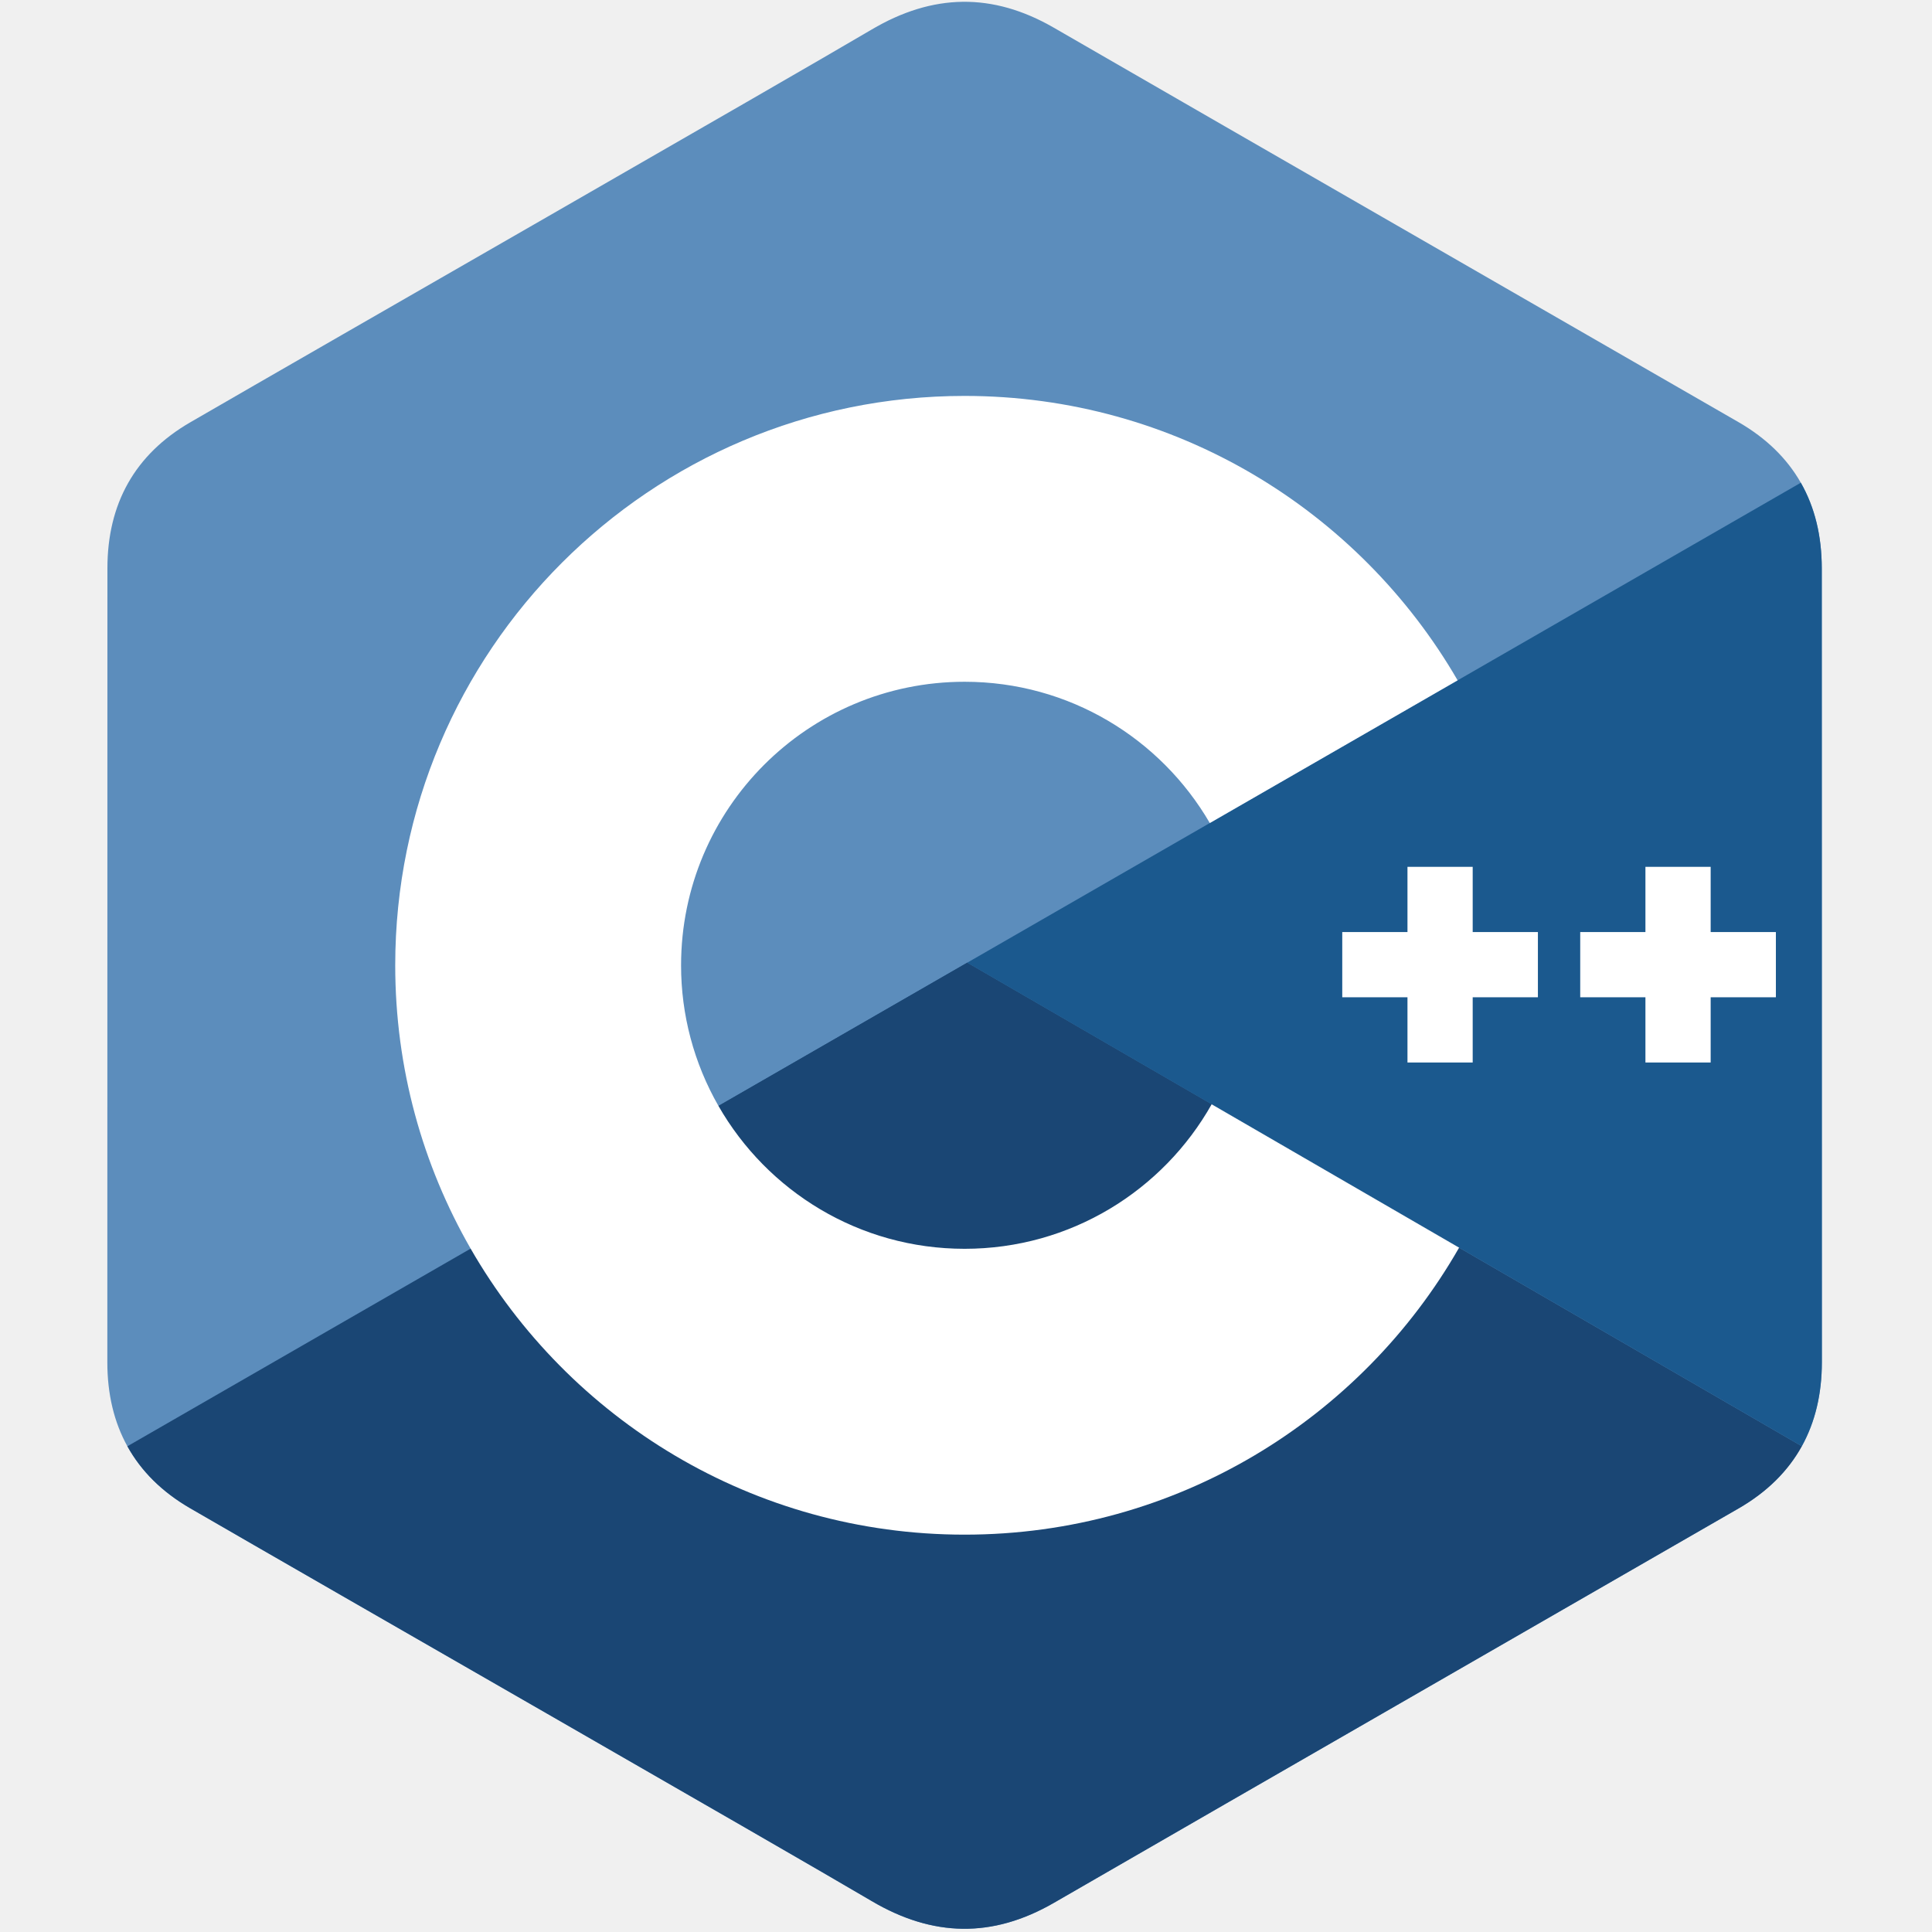
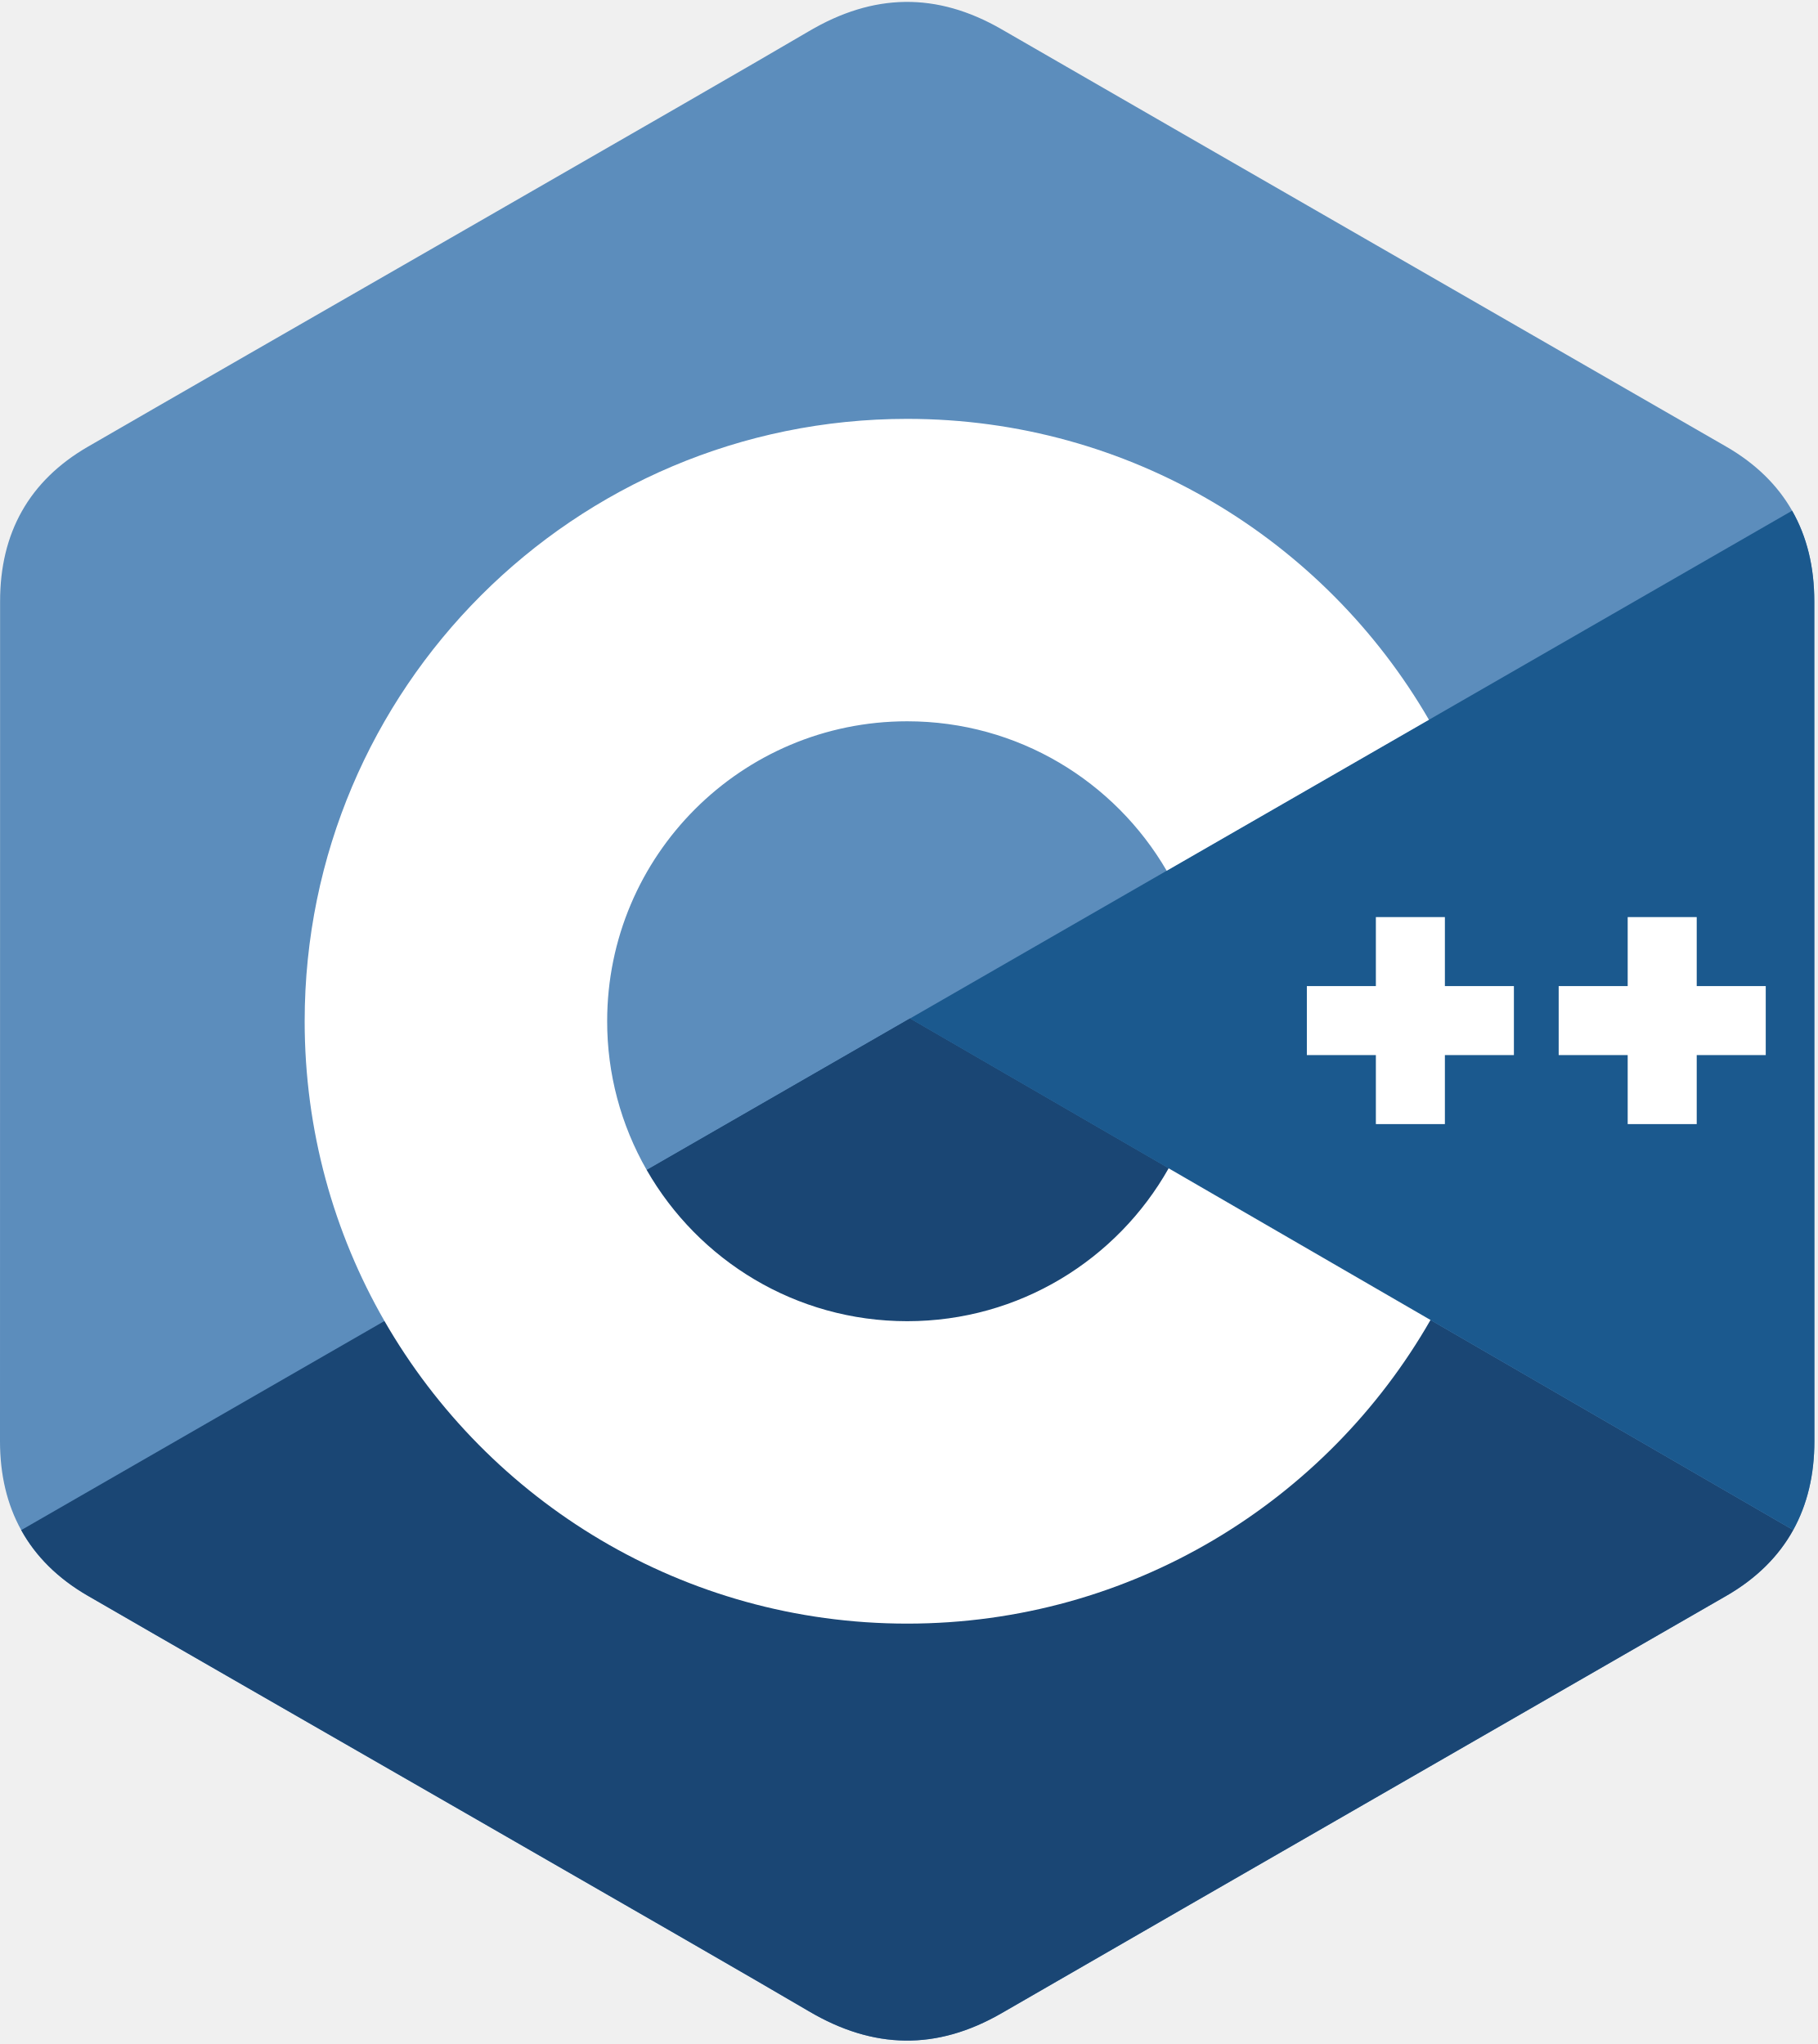
- <svg xmlns="http://www.w3.org/2000/svg" aria-hidden="true" role="img" class="iconify iconify--logos" width="6em" height="6em" preserveAspectRatio="xMidYMid meet" viewBox="0 0 256 288" data-icon="logos:c-plusplus">
+ <svg xmlns="http://www.w3.org/2000/svg" aria-hidden="true" role="img" class="iconify iconify--logos" width="100%" height="100%" preserveAspectRatio="xMidYMid meet" viewBox="0 0 256 288" data-icon="logos:c-plusplus">
  <path fill="#5C8DBC" d="M255.569 84.72c-.002-4.83-1.035-9.098-3.124-12.761c-2.052-3.602-5.125-6.621-9.247-9.008c-34.025-19.619-68.083-39.178-102.097-58.817c-9.17-5.294-18.061-5.101-27.163.269C100.395 12.39 32.59 51.237 12.385 62.94C4.064 67.757.015 75.129.013 84.711C0 124.166.013 163.62 0 203.076c.002 4.724.991 8.909 2.988 12.517c2.053 3.711 5.169 6.813 9.386 9.254c20.206 11.703 88.02 50.547 101.56 58.536c9.106 5.373 17.997 5.565 27.17.269c34.015-19.64 68.075-39.198 102.105-58.817c4.217-2.44 7.333-5.544 9.386-9.252c1.994-3.608 2.985-7.793 2.987-12.518c0 0 0-78.889-.013-118.345" />
  <path fill="#1A4674" d="M128.182 143.509L2.988 215.593c2.053 3.711 5.169 6.813 9.386 9.254c20.206 11.703 88.02 50.547 101.56 58.536c9.106 5.373 17.997 5.565 27.17.269c34.015-19.64 68.075-39.198 102.105-58.817c4.217-2.44 7.333-5.544 9.386-9.252l-124.413-72.074" />
  <path fill="#1A4674" d="M91.101 164.861c7.285 12.718 20.98 21.296 36.69 21.296c15.807 0 29.58-8.687 36.828-21.541l-36.437-21.107l-37.081 21.352" />
  <path fill="#1B598E" d="M255.569 84.72c-.002-4.83-1.035-9.098-3.124-12.761l-124.263 71.55l124.413 72.074c1.994-3.608 2.985-7.793 2.987-12.518c0 0 0-78.889-.013-118.345" />
  <path fill="#FFF" d="M248.728 148.661h-9.722v9.724h-9.724v-9.724h-9.721v-9.721h9.721v-9.722h9.724v9.722h9.722v9.721m-35.475 0h-9.721v9.724h-9.722v-9.724h-9.722v-9.721h9.722v-9.722h9.722v9.722h9.721v9.721" />
  <path fill="#FFF" d="M164.619 164.616c-7.248 12.854-21.021 21.541-36.828 21.541c-15.71 0-29.405-8.578-36.69-21.296a42.062 42.062 0 0 1-5.574-20.968c0-23.341 18.923-42.263 42.264-42.263c15.609 0 29.232 8.471 36.553 21.059l36.941-21.272c-14.683-25.346-42.096-42.398-73.494-42.398c-46.876 0-84.875 38-84.875 84.874c0 15.378 4.091 29.799 11.241 42.238c14.646 25.48 42.137 42.637 73.634 42.637c31.555 0 59.089-17.226 73.714-42.781l-36.886-21.371" />
</svg>
